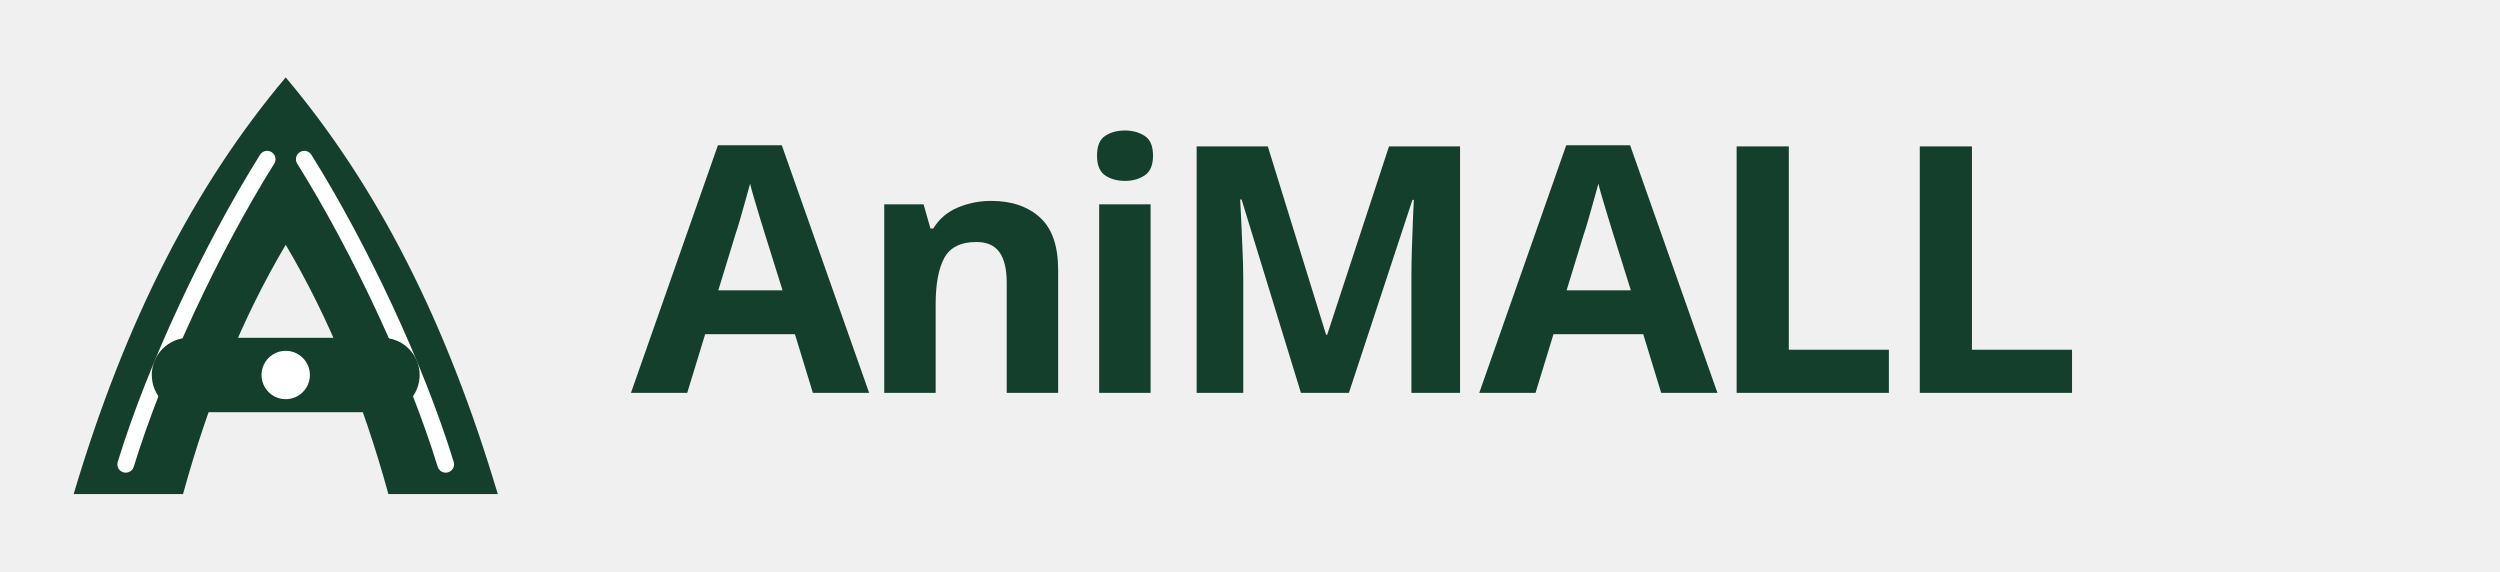
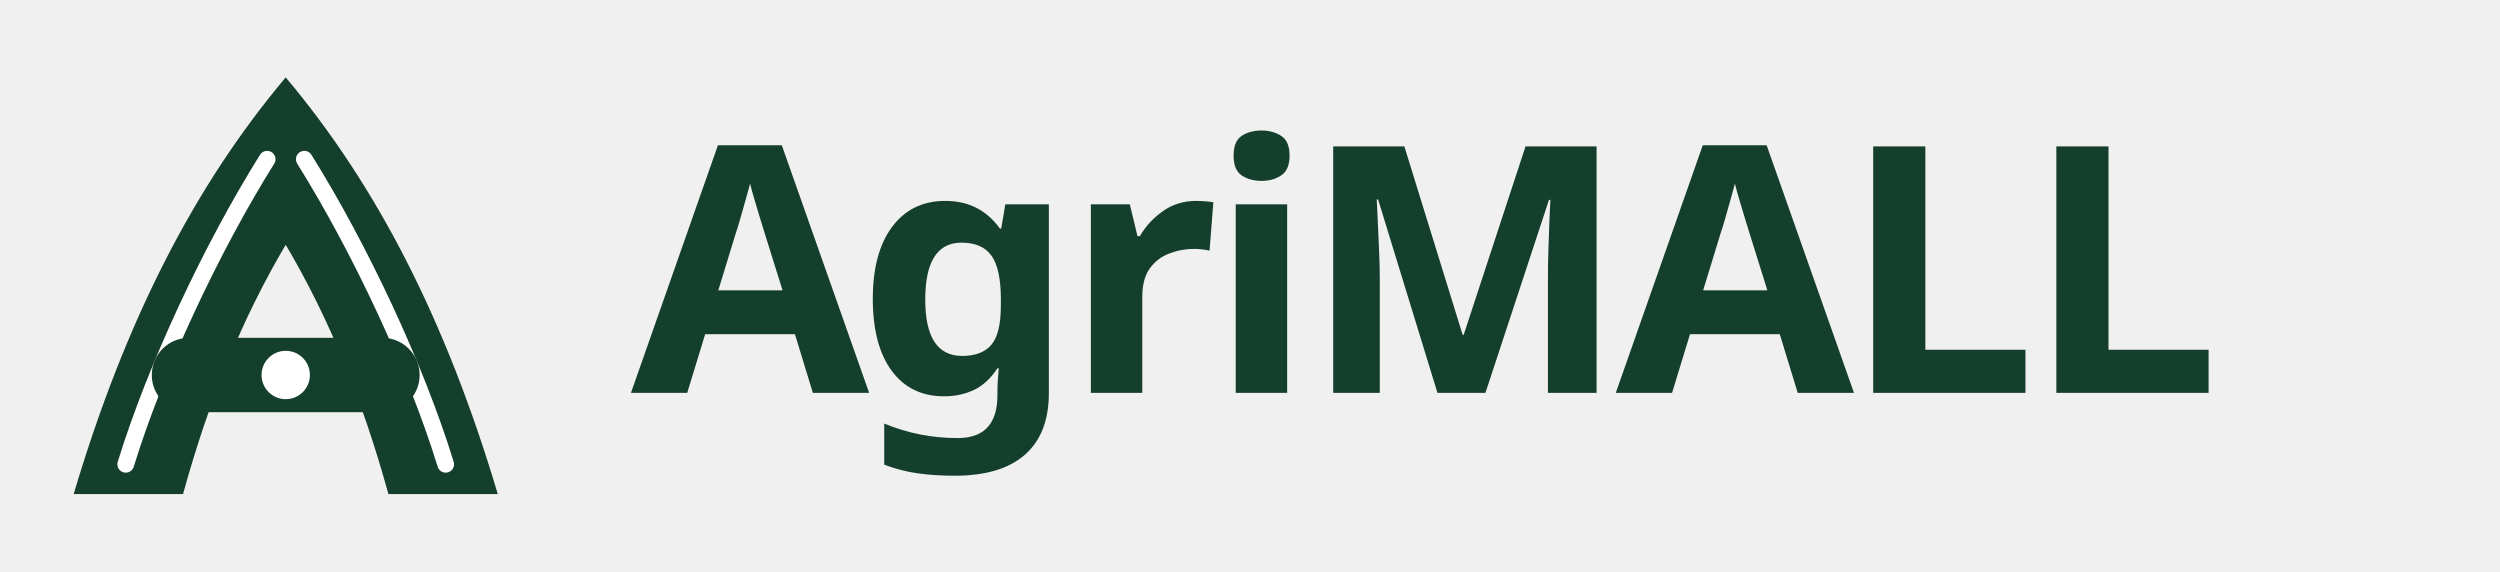
<svg xmlns="http://www.w3.org/2000/svg" viewBox="0 0 420 96" role="img" aria-labelledby="title desc">
  <g fill="#153f2d">
    <g transform="translate(8 8) scale(1.25)">
      <path d="M32 4C19.8 18.5 10.5 36.5 3.5 60h14.7c3.5-12.7 8-23.7 13.8-33.5C37.8 36.3 42.3 47.3 45.8 60h14.7C53.5 36.5 44.2 18.5 32 4Z" />
      <path d="M10.5 56C14.5 43 22 27 29.5 15M53.5 56C49.5 43 42 27 34.5 15" fill="none" stroke="#ffffff" stroke-linecap="round" stroke-width="2.25" />
      <rect width="36" height="10" x="14" y="39" rx="5" />
      <circle cx="32" cy="44" r="3.25" fill="#ffffff" />
    </g>
-     <text x="106" y="66" font-family="Atkinson Hyperlegible, Trebuchet MS, sans-serif" font-size="58" font-weight="800" letter-spacing="-2">AniMALL</text>
+     <text x="106" y="66" font-family="Atkinson Hyperlegible, Trebuchet MS, sans-serif" font-size="58" font-weight="800" letter-spacing="-2">AgriMALL</text>
  </g>
</svg>
